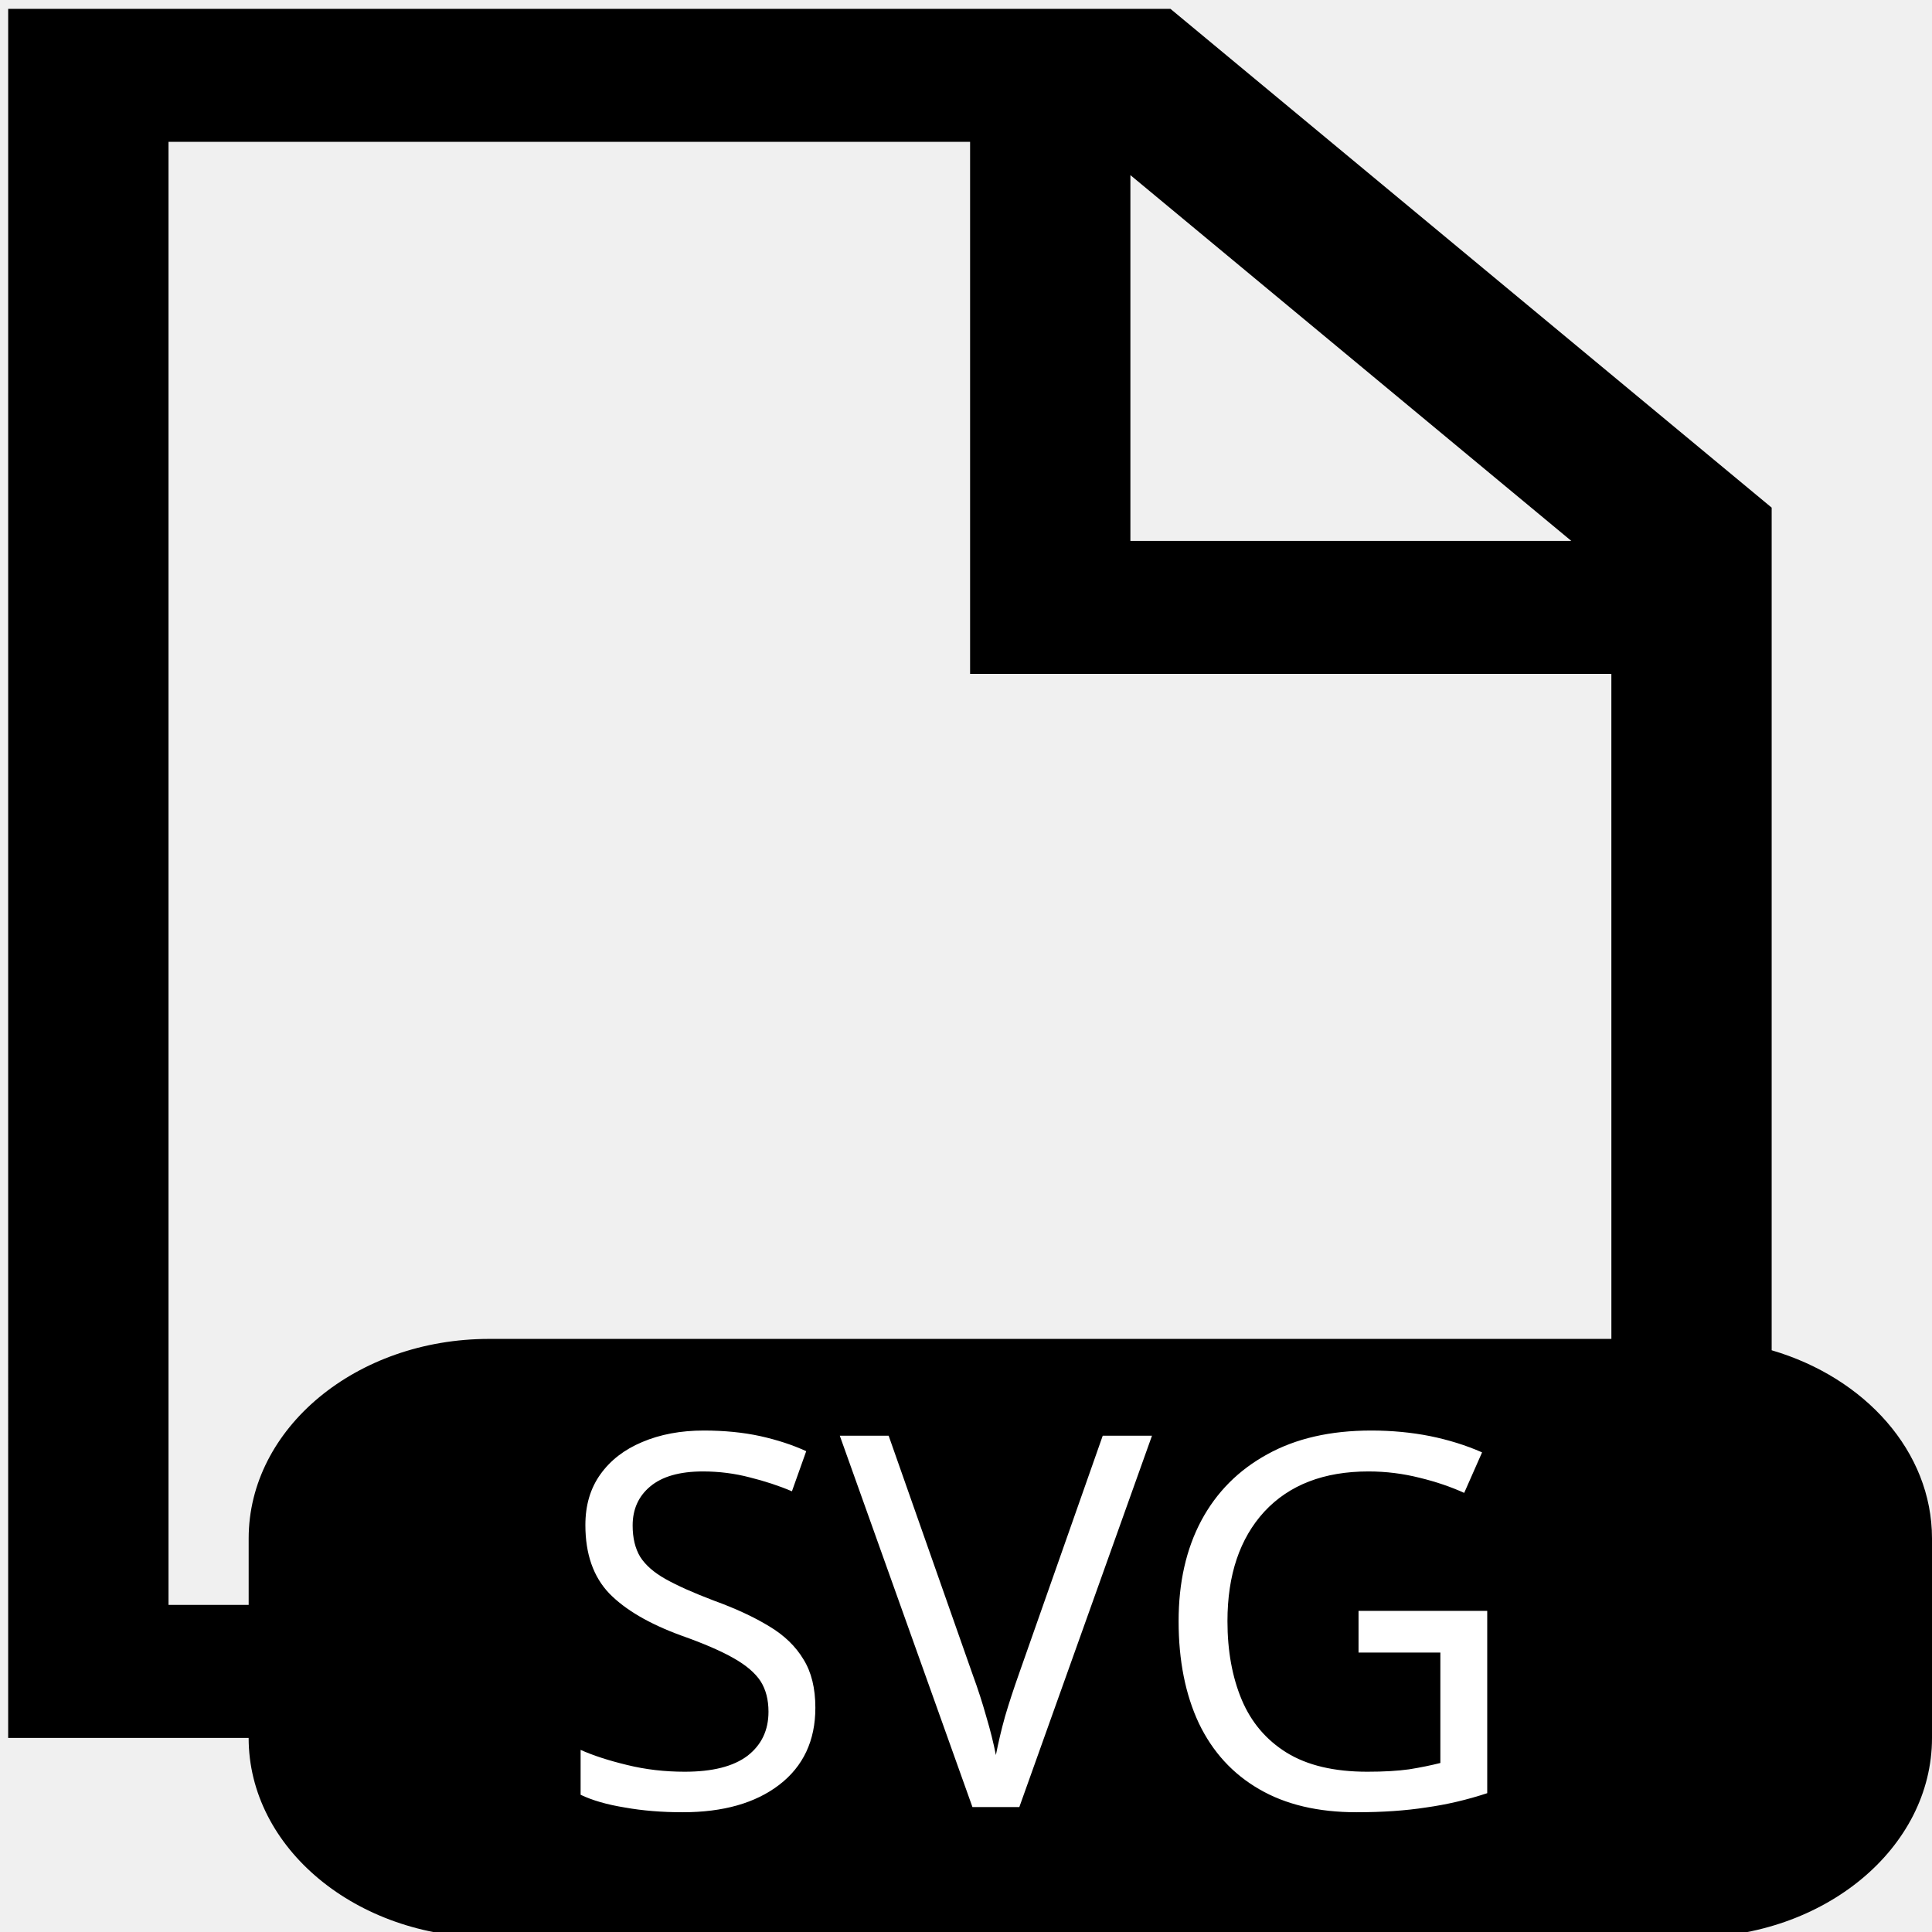
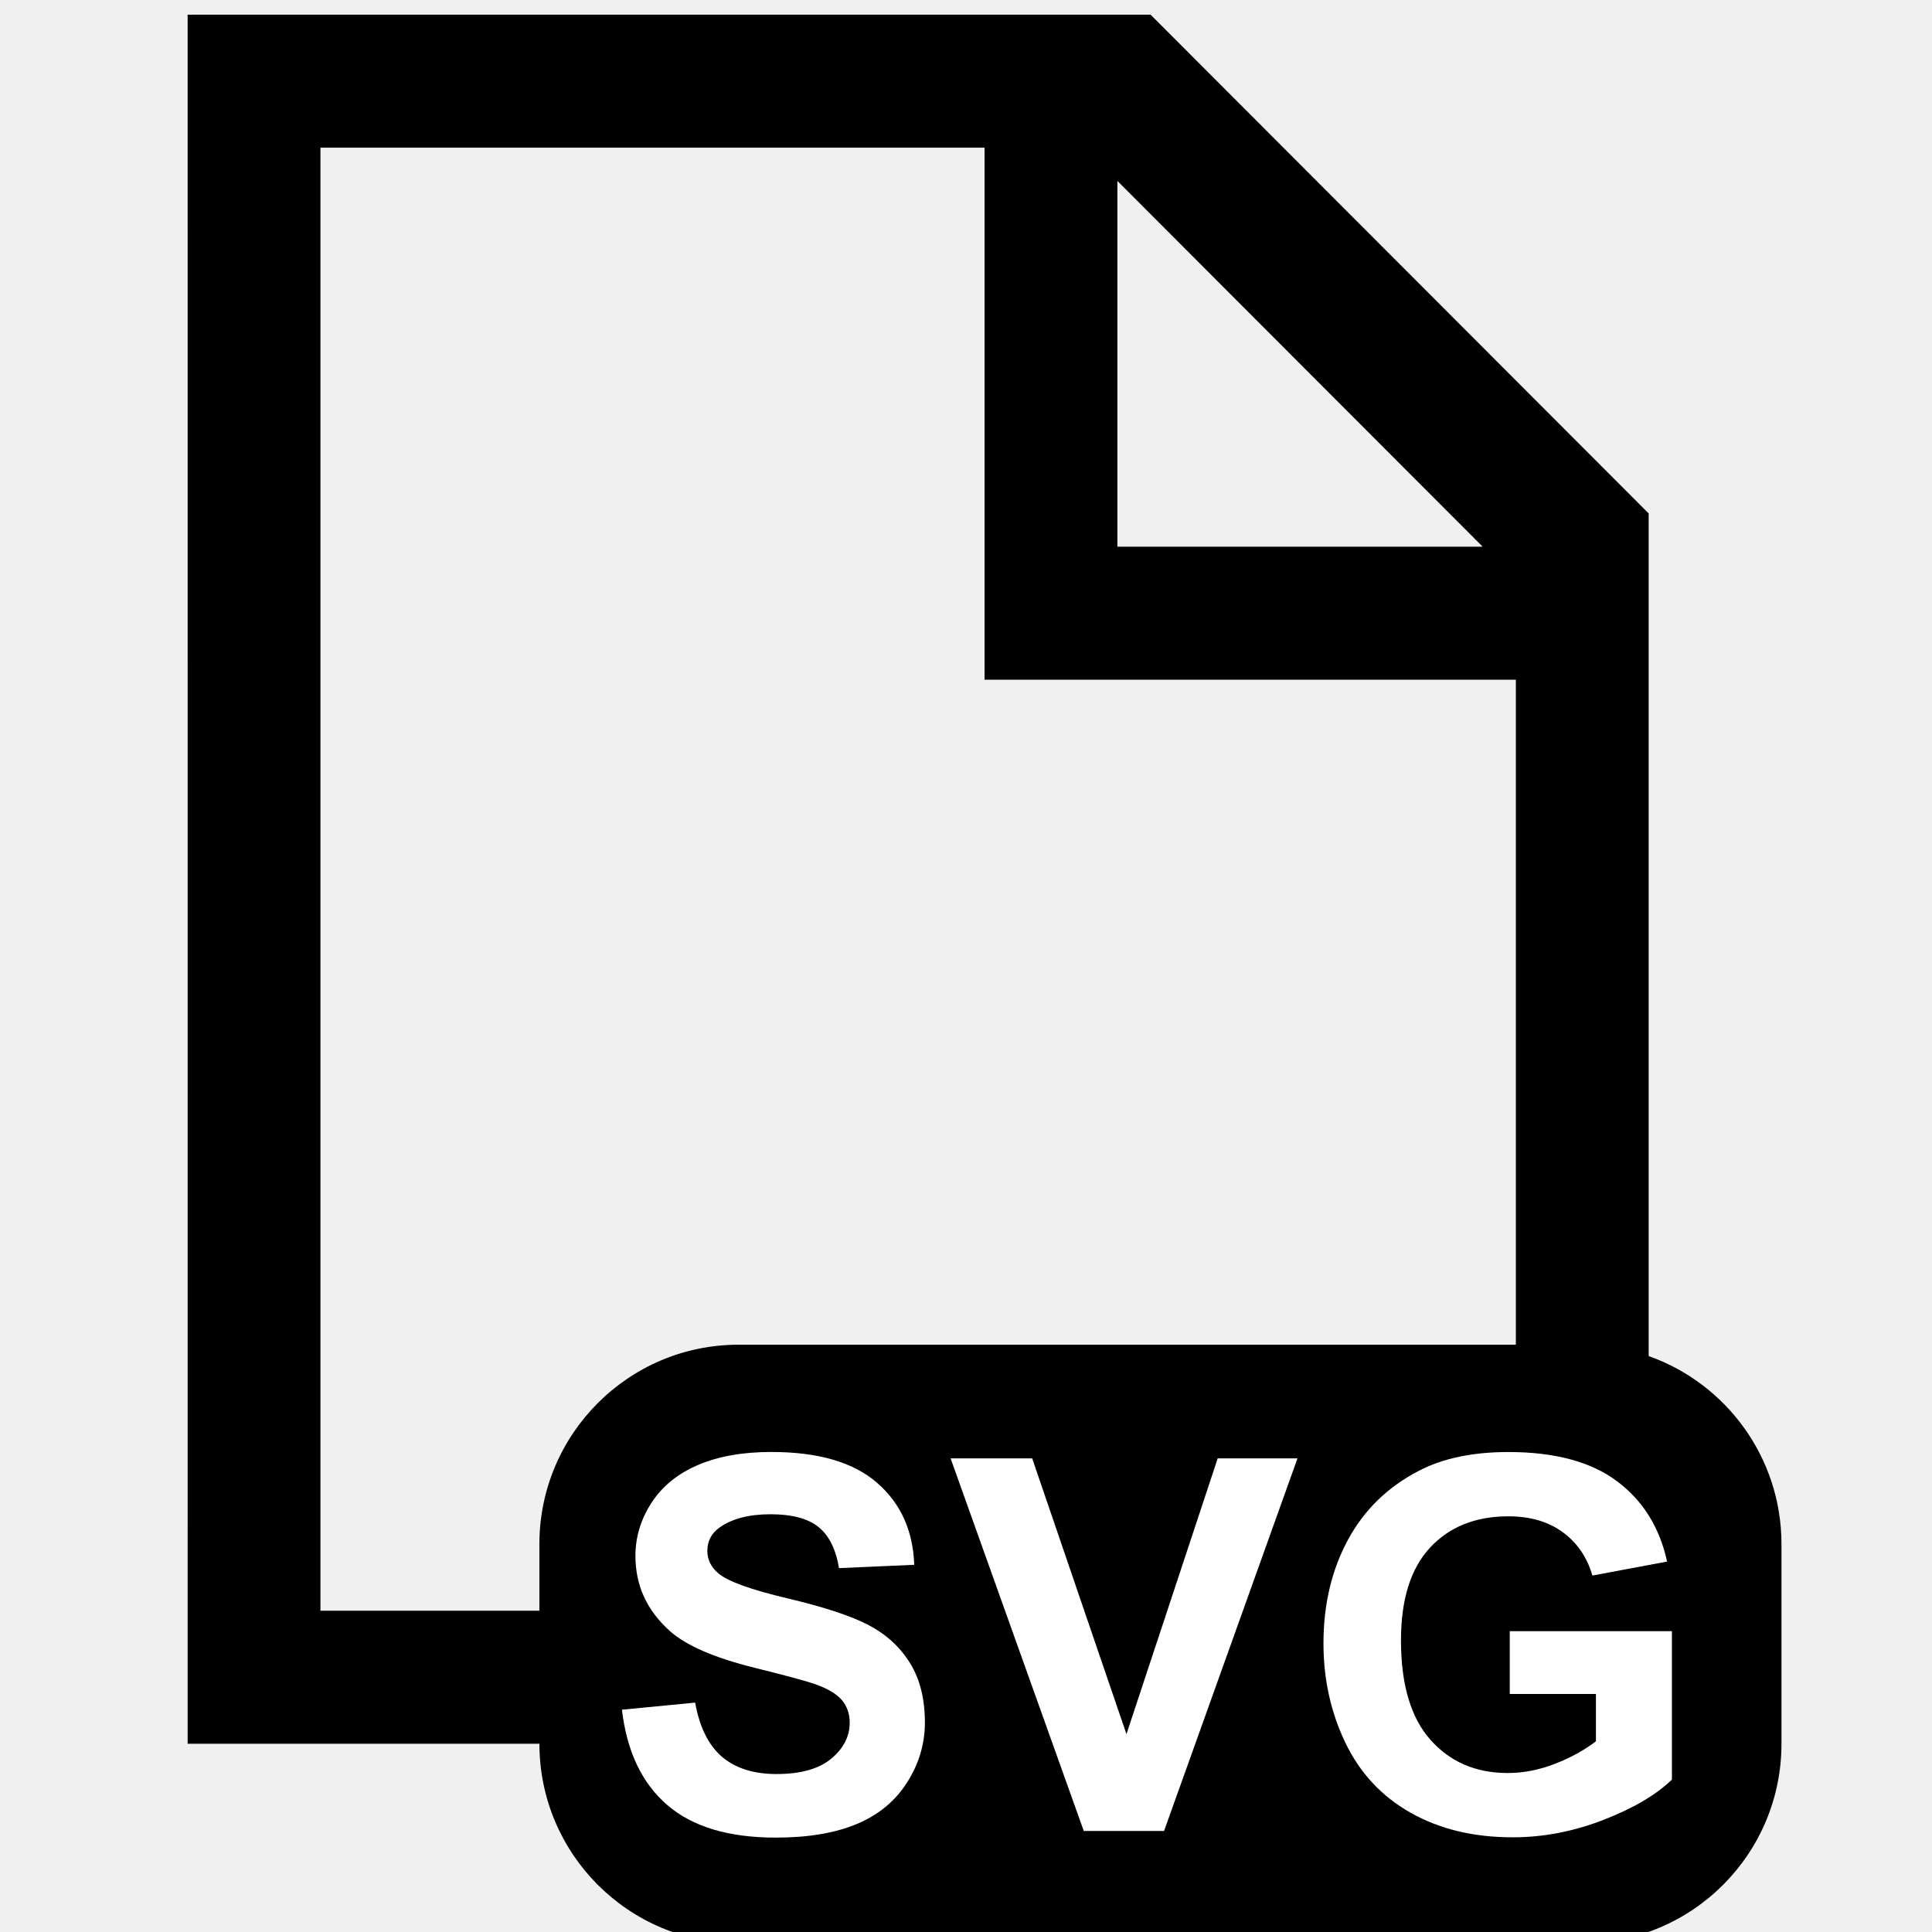
<svg xmlns="http://www.w3.org/2000/svg" version="1.1" width="76" height="76" viewBox="0 0 76.00 76.00" enable-background="new 0 0 76.00 76.00" xml:space="preserve" id="svg2">
  <defs id="defs8" />
-   <path d="m 0.322,0.349 45.722,0 23.649,19.62 0,33.147 C 73.368,54.194 76,57.101 76,60.518 l 0,7.848 c 0,4.335 -4.235,7.848 -9.46,7.848 l -47.299,0 c -5.225,0 -9.46,-3.514 -9.46,-7.848 l -9.46,0 z M 63.387,26.509 l -25.226,0 0,-20.929 -31.532,1.652e-4 0,57.553 3.153,0 0,-2.616 c 0,-4.335 4.235,-7.848 9.46,-7.848 l 44.146,-1.65e-4 z M 44.467,6.889 l 0,14.388 17.343,0 z" id="path4" style="fill:#000000;fill-opacity:1;stroke-width:0.2;stroke-linejoin:round" />
-   <text xml:space="preserve" style="font-size:20.476px;font-style:normal;font-weight:normal;line-height:125%;letter-spacing:0px;word-spacing:0px;fill:#ffffff;fill-opacity:1;stroke:none;font-family:Sans" x="21.794" y="71.086" id="text2987">
-     <tspan id="tspan2989" x="21.794" y="71.086">SVG</tspan>
-   </text>
+   <path d="m 7.381,0.577 37.88,0 19.593,19.62 0,33.147 c 3.044,1.077 5.225,3.985 5.225,7.402 l 0,7.848 c 0,4.335 -3.509,7.848 -7.837,7.848 l -33.186,0 c -4.328,0 -7.837,-3.514 -7.837,-7.848 l -13.837,0 z M 59.63,26.737 l -20.9,0 0,-20.929 -26.124,1.652e-4 0,57.553 8.612,0 0,-2.616 c 0,-4.335 3.509,-7.848 7.837,-7.848 L 59.63,52.898 z M 43.955,7.117 l 0,14.388 14.368,0 z" id="path4" style="fill:#000000;fill-opacity:1;stroke-width:0.2;stroke-linejoin:round" />
+   <g style="font-size:20.476px;font-style:normal;font-weight:bold;line-height:125%;letter-spacing:0px;word-spacing:0px;fill:#ffffff;fill-opacity:1;stroke:none;font-family:Sans;-inkscape-font-specification:Sans Bold" id="text2987">
+     <path d="m 24.466,67.256 2.879,-0.28 c 0.173,0.966 0.525,1.676 1.055,2.13 0.53,0.453 1.245,0.68 2.145,0.68 0.953,2e-6 1.671,-0.202 2.155,-0.605 0.483,-0.403 0.725,-0.875 0.725,-1.415 -1e-5,-0.347 -0.102,-0.642 -0.305,-0.885 -0.203,-0.243 -0.558,-0.455 -1.065,-0.635 -0.347,-0.12 -1.136,-0.333 -2.37,-0.64 -1.586,-0.393 -2.699,-0.876 -3.339,-1.45 -0.9,-0.807 -1.35,-1.79 -1.35,-2.949 -1e-6,-0.747 0.212,-1.445 0.635,-2.095 0.423,-0.65 1.033,-1.145 1.83,-1.485 0.797,-0.34 1.758,-0.51 2.884,-0.51 1.84,1.5e-5 3.224,0.403 4.154,1.21 0.93,0.807 1.418,1.883 1.465,3.229 l -2.959,0.13 C 32.878,60.934 32.607,60.392 32.19,60.062 31.773,59.732 31.149,59.567 30.315,59.567 c -0.86,1.2e-5 -1.533,0.177 -2.02,0.53 -0.313,0.227 -0.47,0.53 -0.47,0.91 -4e-6,0.347 0.147,0.643 0.44,0.89 0.373,0.313 1.28,0.64 2.719,0.98 1.44,0.34 2.505,0.692 3.194,1.055 0.69,0.363 1.23,0.86 1.62,1.49 0.39,0.63 0.585,1.408 0.585,2.335 -1.3e-5,0.84 -0.233,1.626 -0.7,2.36 -0.467,0.733 -1.126,1.278 -1.98,1.635 -0.853,0.357 -1.916,0.535 -3.189,0.535 -1.853,0 -3.276,-0.428 -4.269,-1.285 -0.993,-0.857 -1.586,-2.105 -1.78,-3.744 z" style="" id="path2992" />
+     <path d="m 42.633,72.025 -5.239,-14.657 3.209,0 3.709,10.848 3.589,-10.848 3.139,0 -5.249,14.657 z" style="" id="path2994" />
+     <path d="m 59.39,66.636 0,-2.47 6.379,0 0,5.839 c -0.62,0.6 -1.518,1.128 -2.694,1.585 -1.176,0.457 -2.368,0.685 -3.574,0.685 -1.533,0 -2.869,-0.322 -4.009,-0.965 -1.14,-0.643 -1.996,-1.563 -2.57,-2.759 -0.573,-1.196 -0.86,-2.498 -0.86,-3.904 -10e-7,-1.526 0.32,-2.883 0.96,-4.069 0.64,-1.186 1.576,-2.096 2.809,-2.729 0.94,-0.487 2.11,-0.73 3.509,-0.73 1.82,1.5e-5 3.241,0.382 4.264,1.145 1.023,0.763 1.681,1.818 1.975,3.164 l -2.939,0.55 c -0.207,-0.72 -0.595,-1.288 -1.165,-1.705 -0.57,-0.417 -1.281,-0.625 -2.135,-0.625 -1.293,1.2e-5 -2.321,0.41 -3.084,1.23 -0.763,0.82 -1.145,2.036 -1.145,3.649 -4e-6,1.74 0.387,3.044 1.16,3.914 0.773,0.87 1.786,1.305 3.039,1.305 0.62,2e-6 1.241,-0.122 1.865,-0.365 0.623,-0.243 1.158,-0.538 1.605,-0.885 l 0,-1.86 z" style="" id="path2996" />
+   </g>
</svg>
